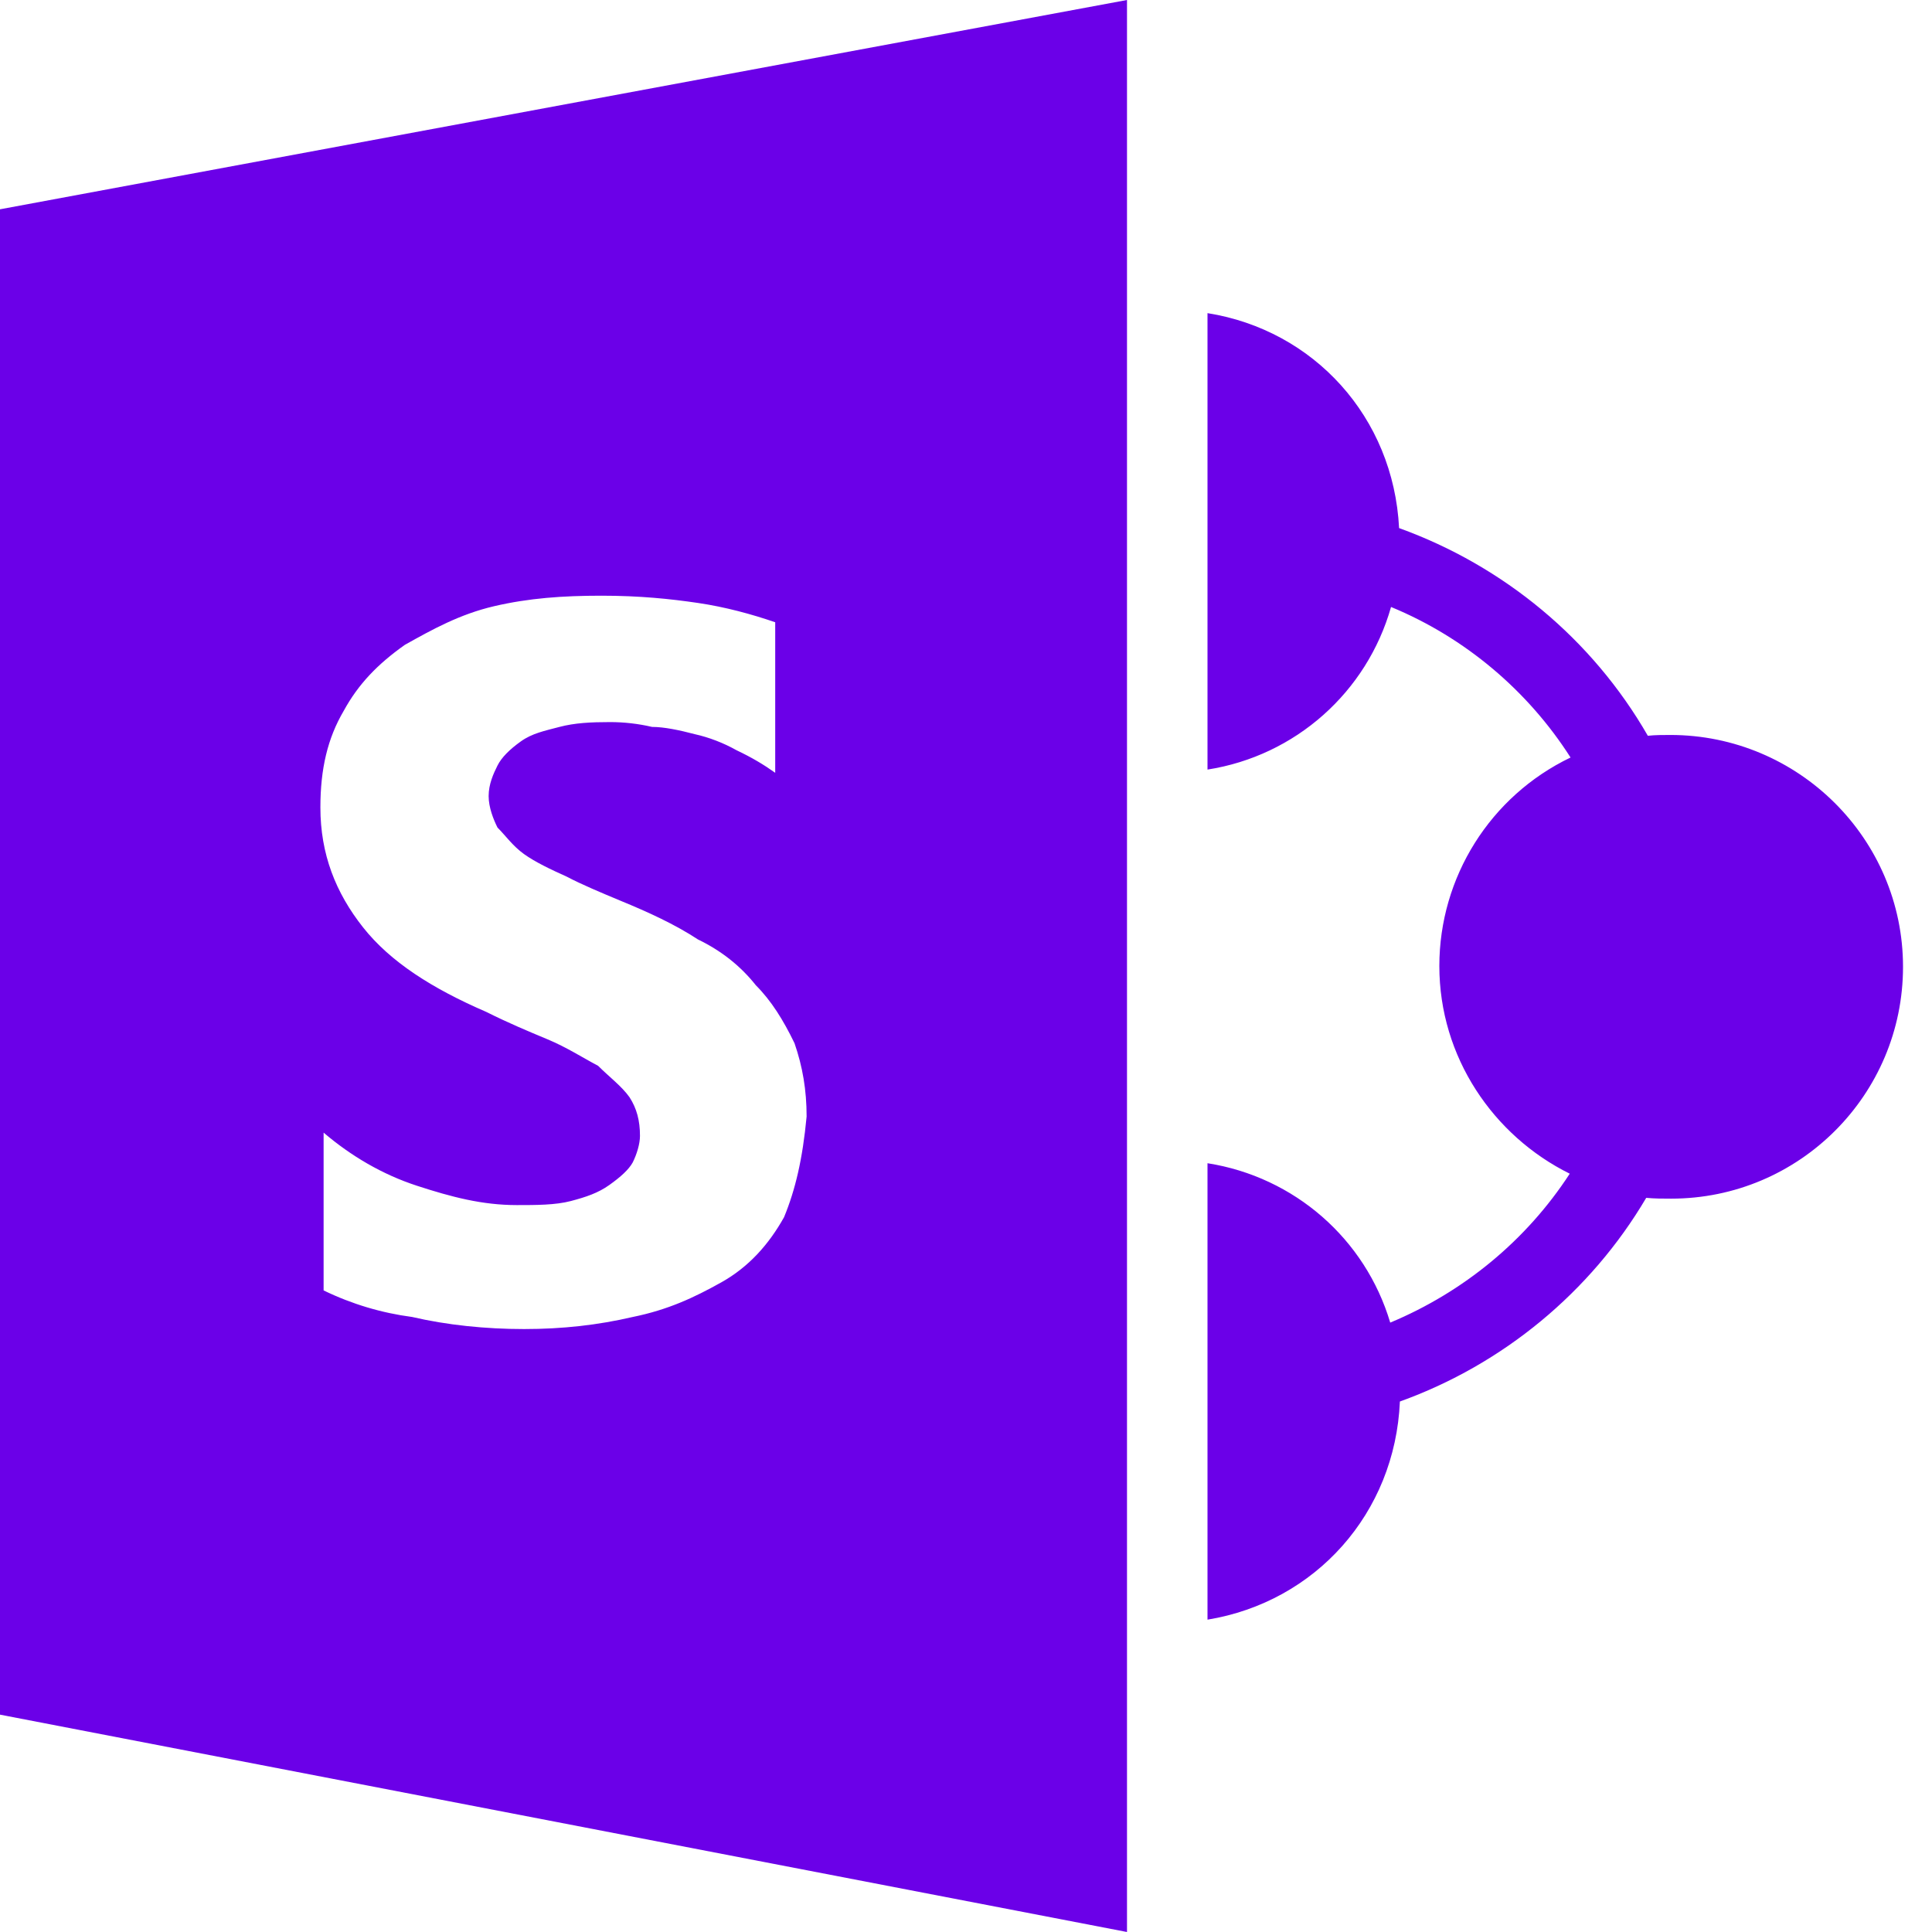
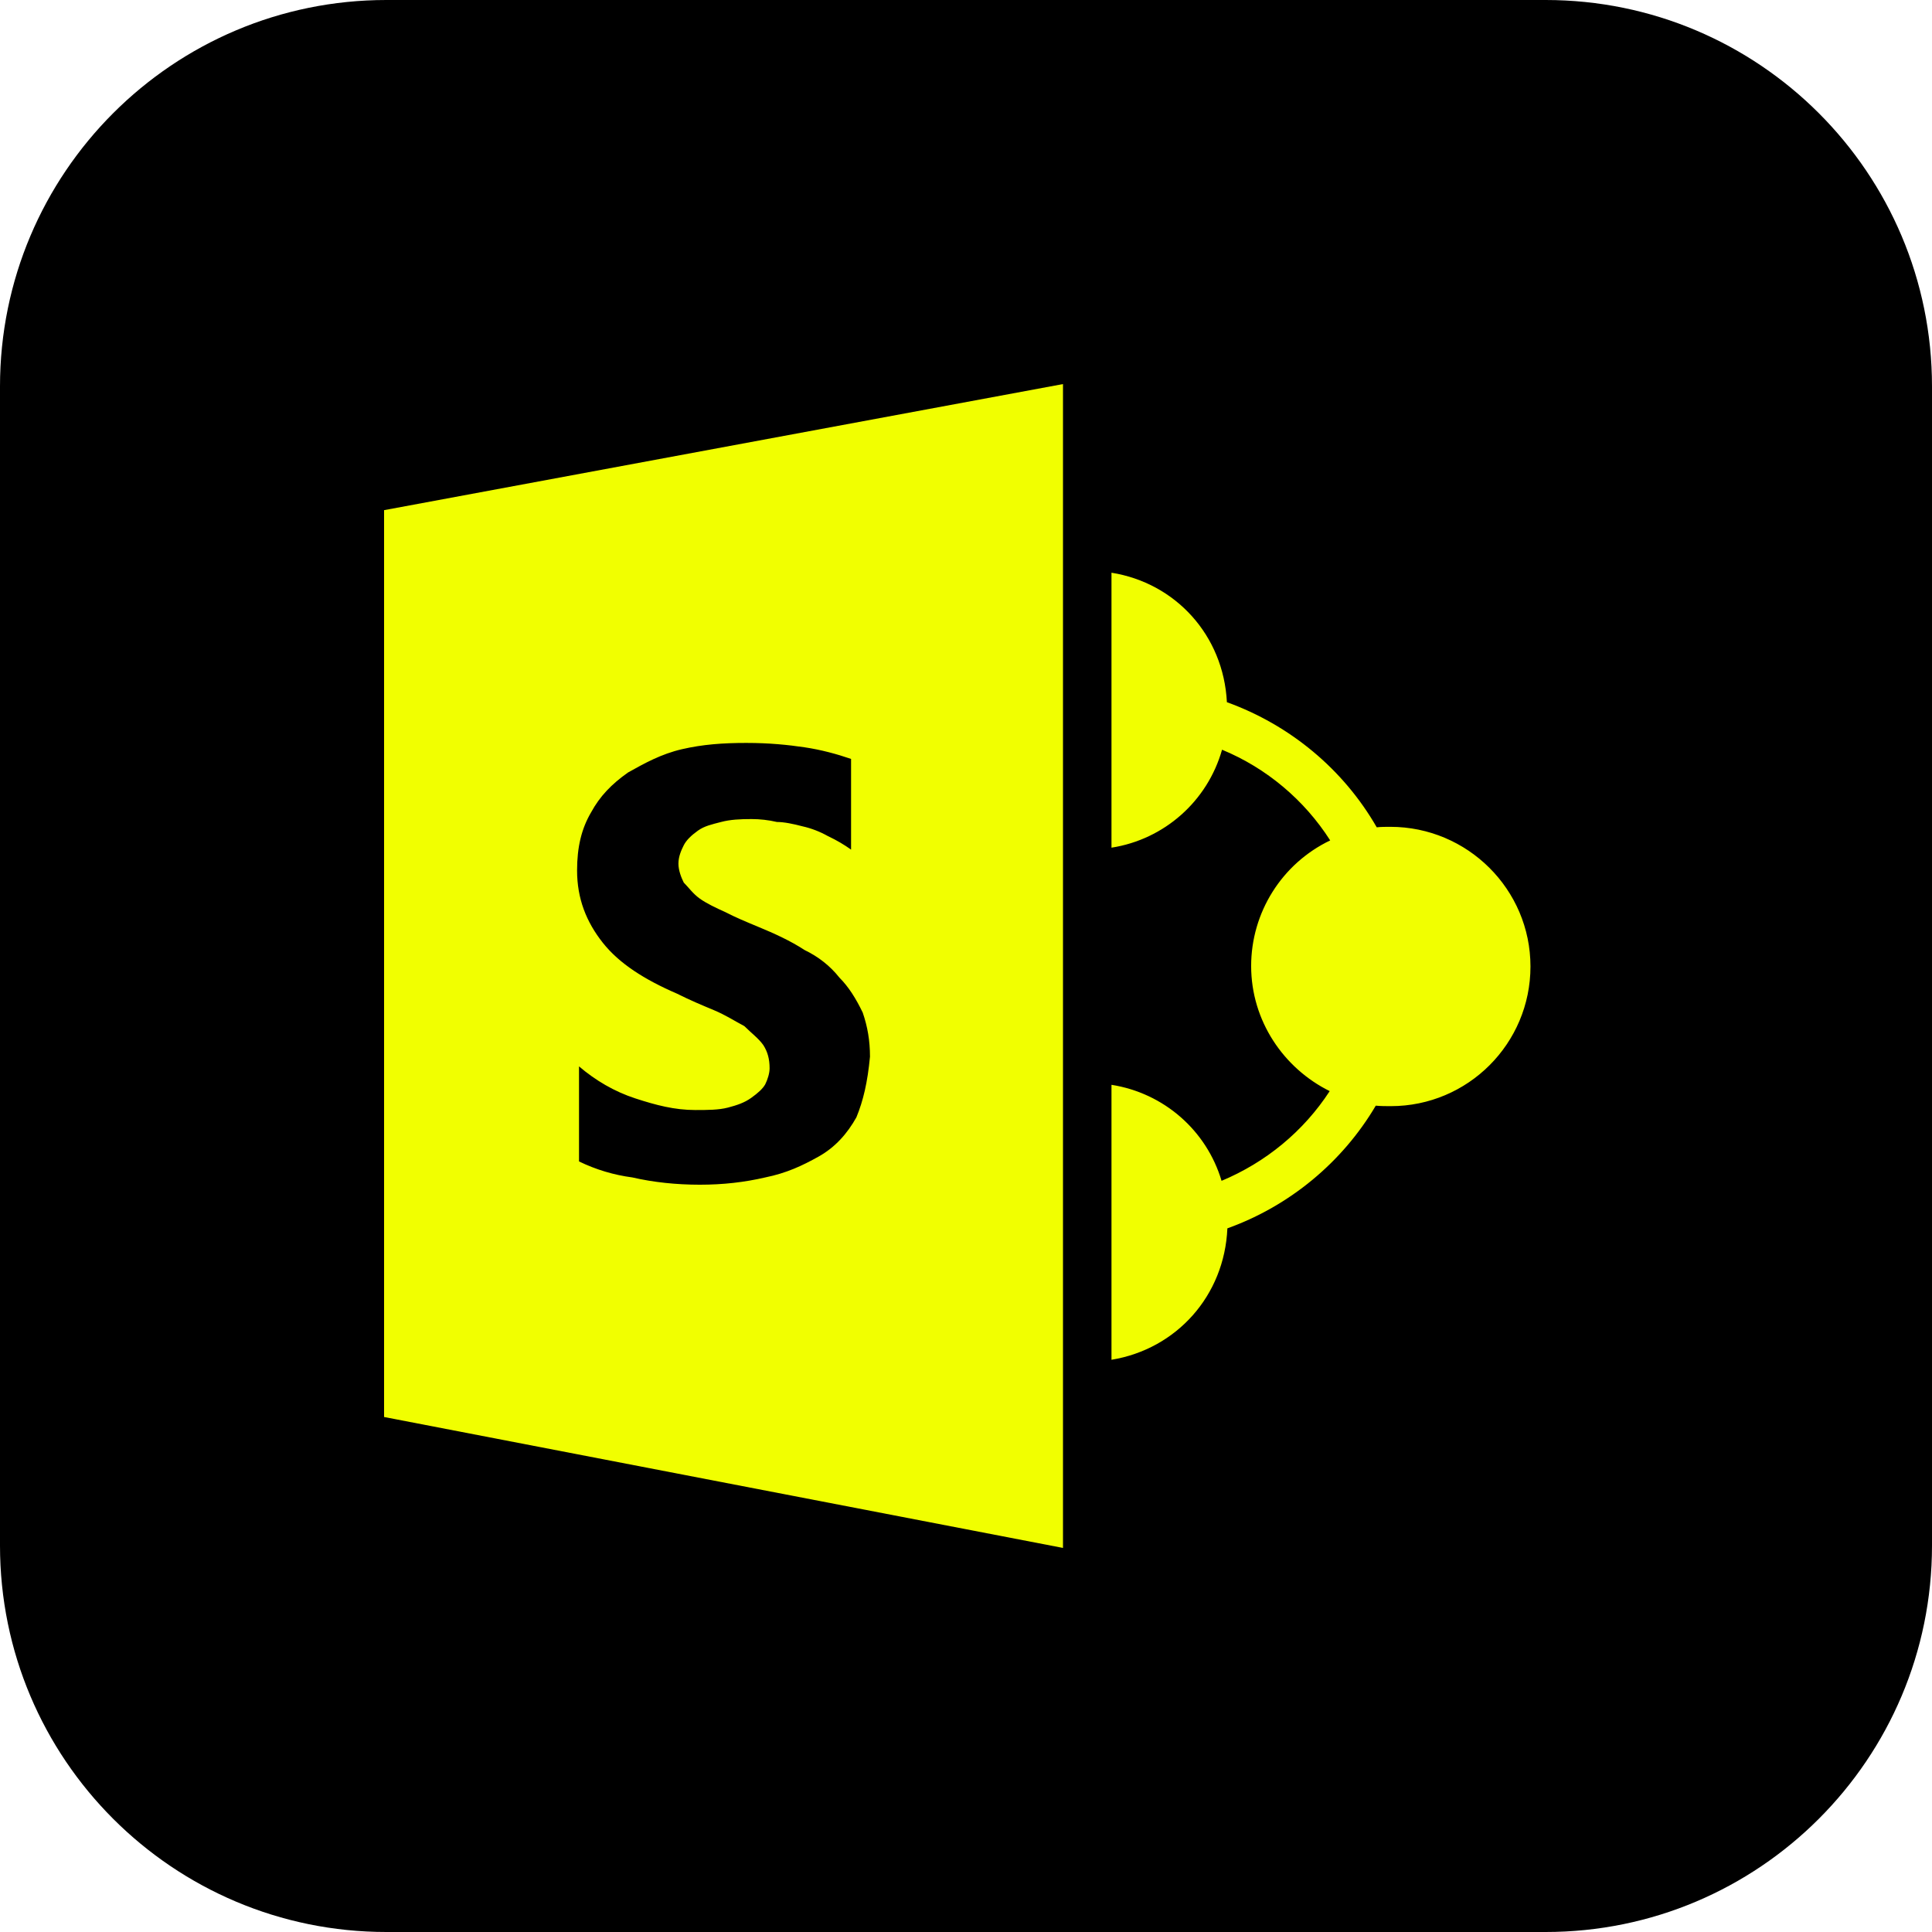
- <svg xmlns="http://www.w3.org/2000/svg" fill="#6B00E8" height="800px" width="800px" version="1.1" id="Icon" viewBox="0 0 24 24" enable-background="new 0 0 24 24" xml:space="preserve">
-   <g id="SVGRepo_bgCarrier" stroke-width="0" />
+ <svg xmlns="http://www.w3.org/2000/svg" fill="#F1FF00" height="800px" width="800px" version="1.1" id="Icon" viewBox="-7.92 -7.92 39.84 39.84" enable-background="new 0 0 24 24" xml:space="preserve">
+   <g id="SVGRepo_bgCarrier" stroke-width="0">
+     <rect x="-7.92" y="-7.92" width="39.84" height="39.84" rx="7.968" fill="#000000" strokewidth="0" />
+   </g>
  <g id="SVGRepo_tracerCarrier" stroke-linecap="round" stroke-linejoin="round" />
  <g id="SVGRepo_iconCarrier">
    <path d="M15,3.89v5.67c1.09-0.17,1.98-0.96,2.28-2.02c0.92,0.38,1.7,1.04,2.23,1.87c-1,0.48-1.63,1.49-1.63,2.59 c0,1.13,0.67,2.11,1.62,2.58c-0.54,0.83-1.32,1.47-2.23,1.85c-0.31-1.04-1.19-1.81-2.27-1.98v5.67c1.34-0.22,2.33-1.32,2.39-2.71 c1.28-0.46,2.37-1.36,3.06-2.53c0.1,0.01,0.21,0.01,0.31,0.01c1.59,0,2.88-1.29,2.88-2.88c0-1.59-1.3-2.88-2.89-2.88 c-0.09,0-0.19,0-0.28,0.01c-0.69-1.2-1.79-2.11-3.09-2.58C17.31,5.18,16.32,4.1,15,3.89z M0,2.6l0,18.7L14,24V0L0,2.6z M9.74,15.12 c-0.19,0.34-0.44,0.62-0.78,0.81c-0.34,0.19-0.66,0.34-1.1,0.43c-0.43,0.1-0.87,0.15-1.35,0.15s-0.96-0.05-1.39-0.15 c-0.38-0.05-0.75-0.16-1.1-0.33v-1.96c0.34,0.29,0.73,0.52,1.16,0.66c0.43,0.14,0.81,0.24,1.24,0.24c0.24,0,0.48,0,0.67-0.05 c0.19-0.05,0.34-0.1,0.48-0.2c0.14-0.1,0.24-0.19,0.29-0.28c0.05-0.1,0.09-0.23,0.09-0.33c0-0.19-0.04-0.34-0.13-0.48 c-0.1-0.14-0.25-0.25-0.39-0.39c-0.19-0.1-0.39-0.23-0.63-0.33s-0.48-0.2-0.76-0.34c-0.67-0.29-1.19-0.62-1.53-1.05 c-0.34-0.43-0.53-0.91-0.53-1.49c0-0.48,0.09-0.86,0.29-1.2C4.45,8.5,4.69,8.25,5.03,8.01c0.34-0.19,0.68-0.38,1.11-0.48 C6.57,7.43,6.99,7.4,7.47,7.4h0c0.48,0,0.86,0.04,1.2,0.09c0.34,0.05,0.67,0.14,0.96,0.24V9.6C9.49,9.5,9.34,9.41,9.15,9.32 C8.99,9.23,8.81,9.16,8.63,9.12C8.44,9.07,8.25,9.03,8.1,9.03C7.93,8.99,7.75,8.97,7.58,8.97c-0.24,0-0.44,0.01-0.63,0.06 C6.76,9.08,6.61,9.11,6.47,9.21c-0.14,0.1-0.24,0.2-0.29,0.3c-0.05,0.1-0.11,0.23-0.11,0.38c0,0.14,0.06,0.29,0.11,0.39 c0.1,0.1,0.19,0.23,0.33,0.33c0.14,0.1,0.33,0.19,0.53,0.28c0.19,0.1,0.43,0.2,0.67,0.3c0.34,0.14,0.67,0.29,0.96,0.48 C8.96,11.81,9.2,12,9.39,12.24c0.19,0.19,0.34,0.43,0.48,0.72c0.1,0.29,0.15,0.58,0.15,0.91C9.97,14.4,9.88,14.78,9.74,15.12z" />
  </g>
</svg>
